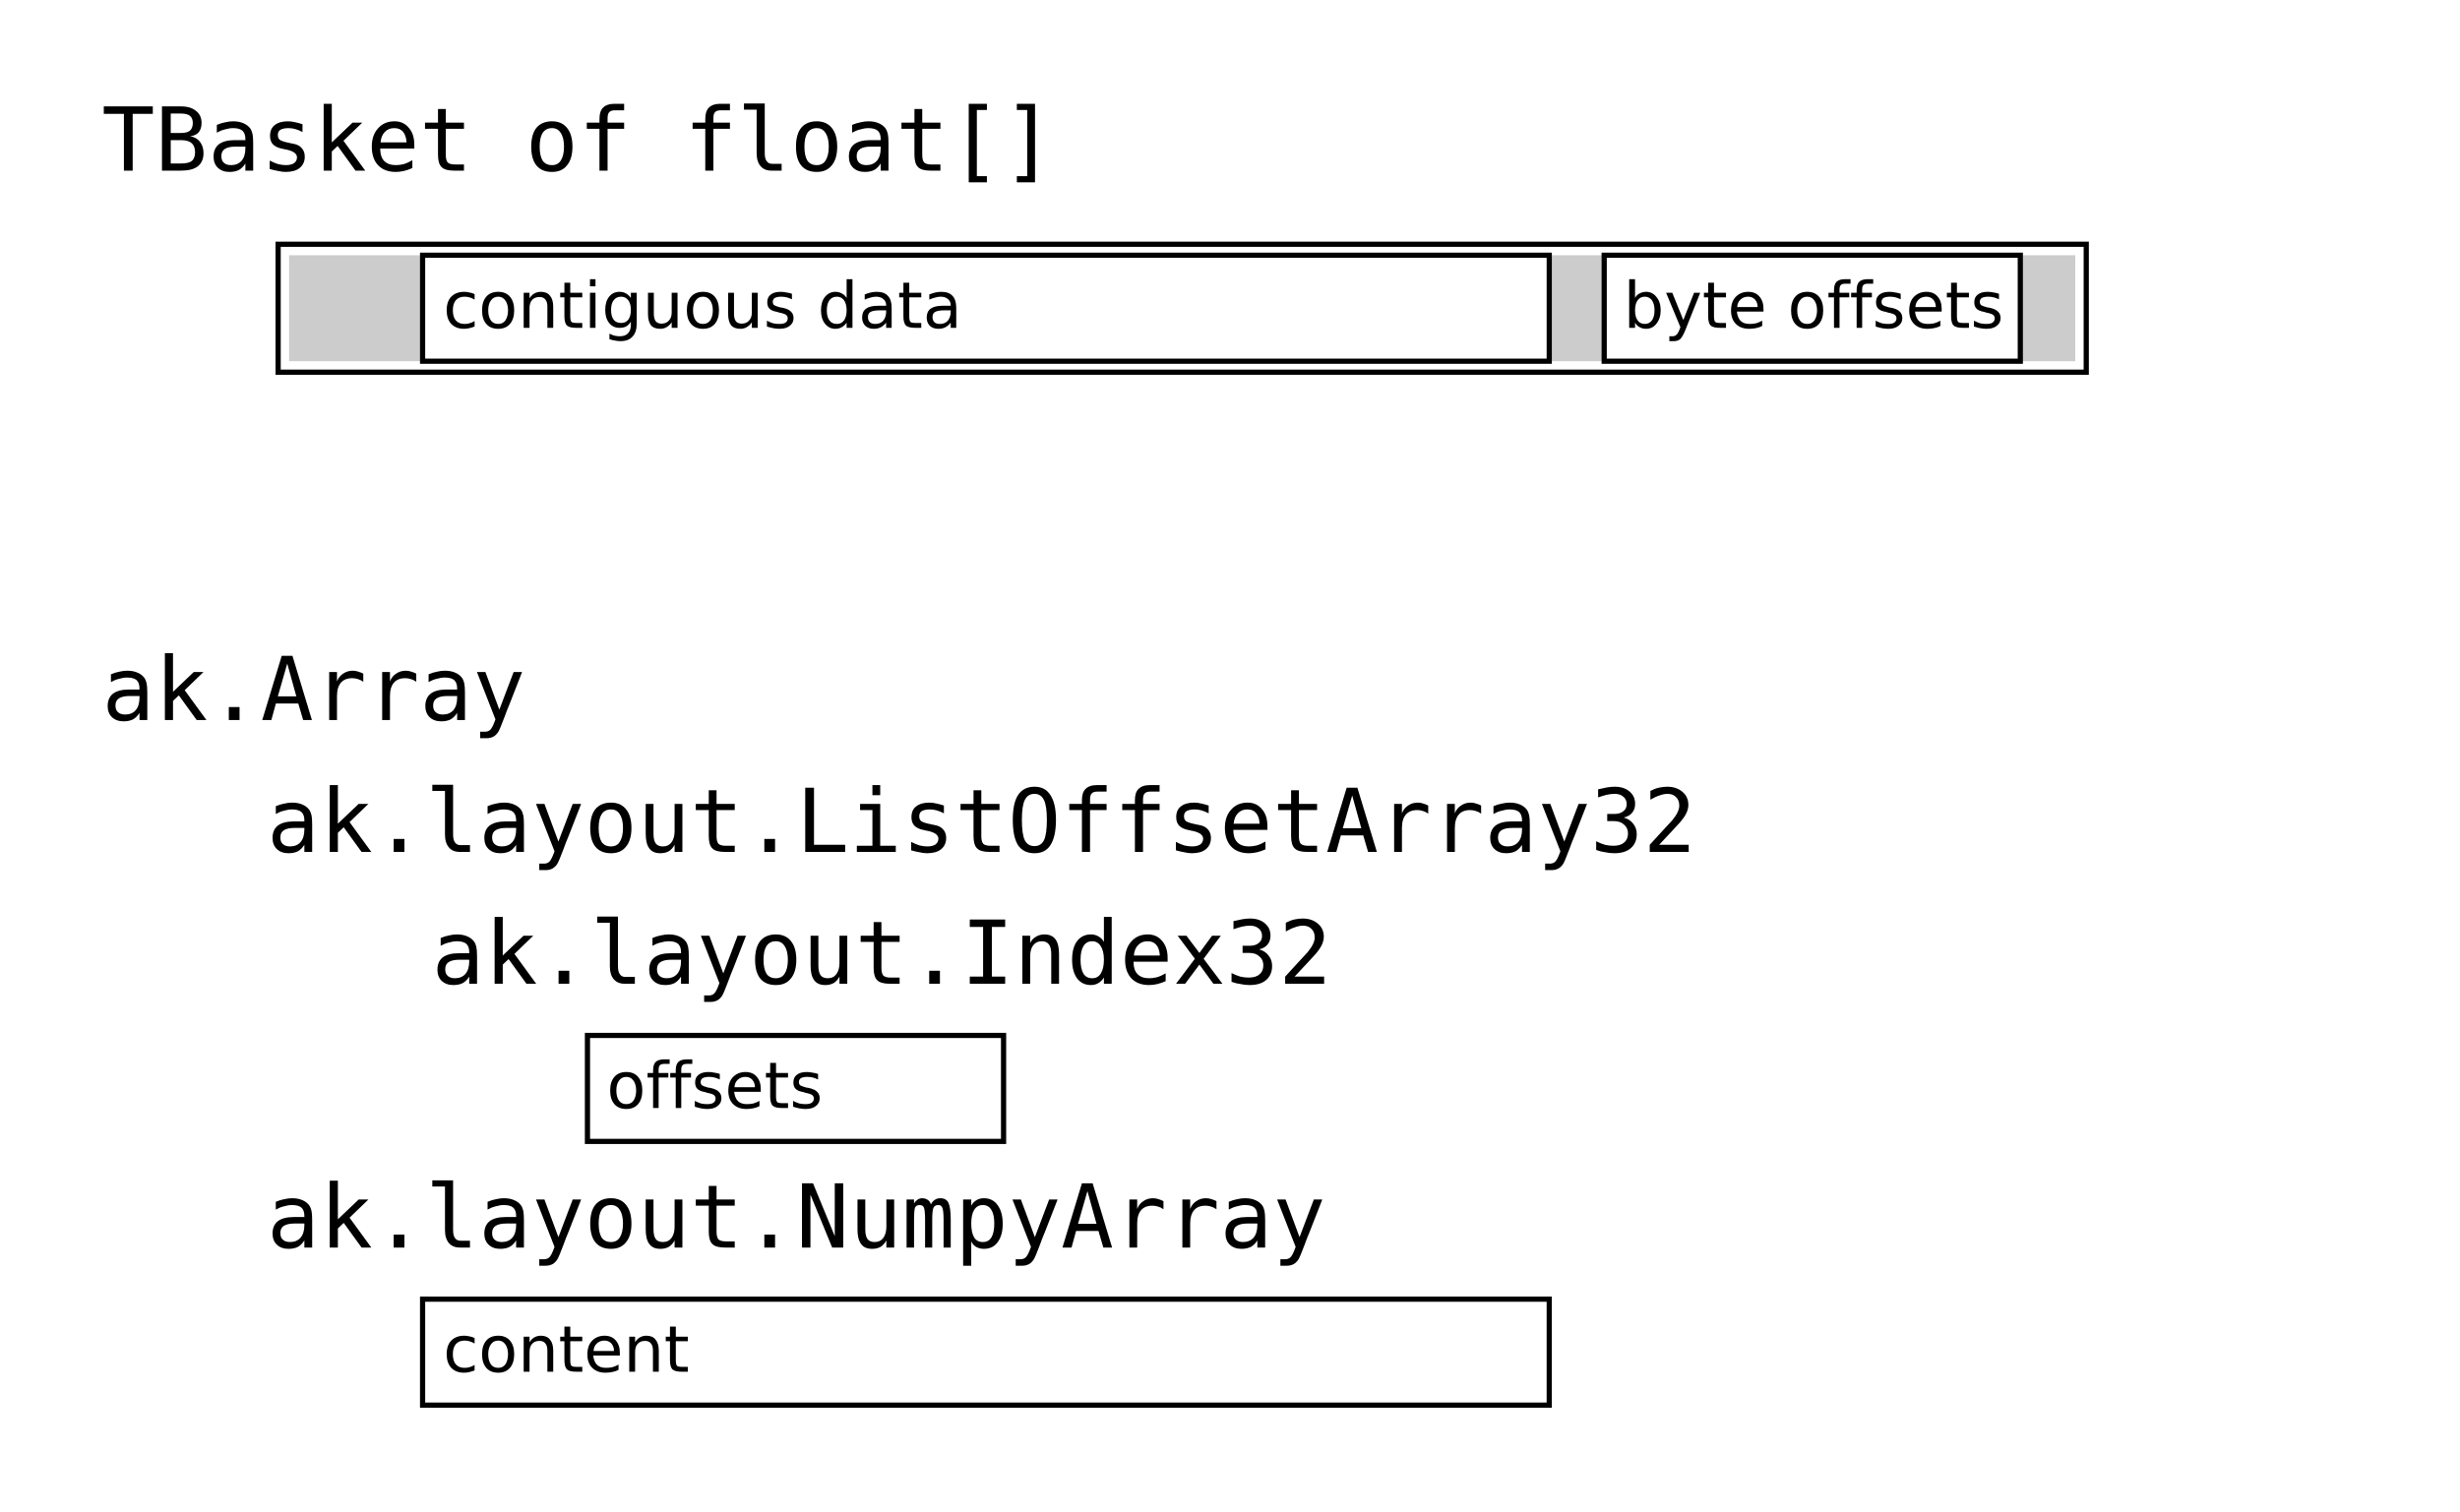
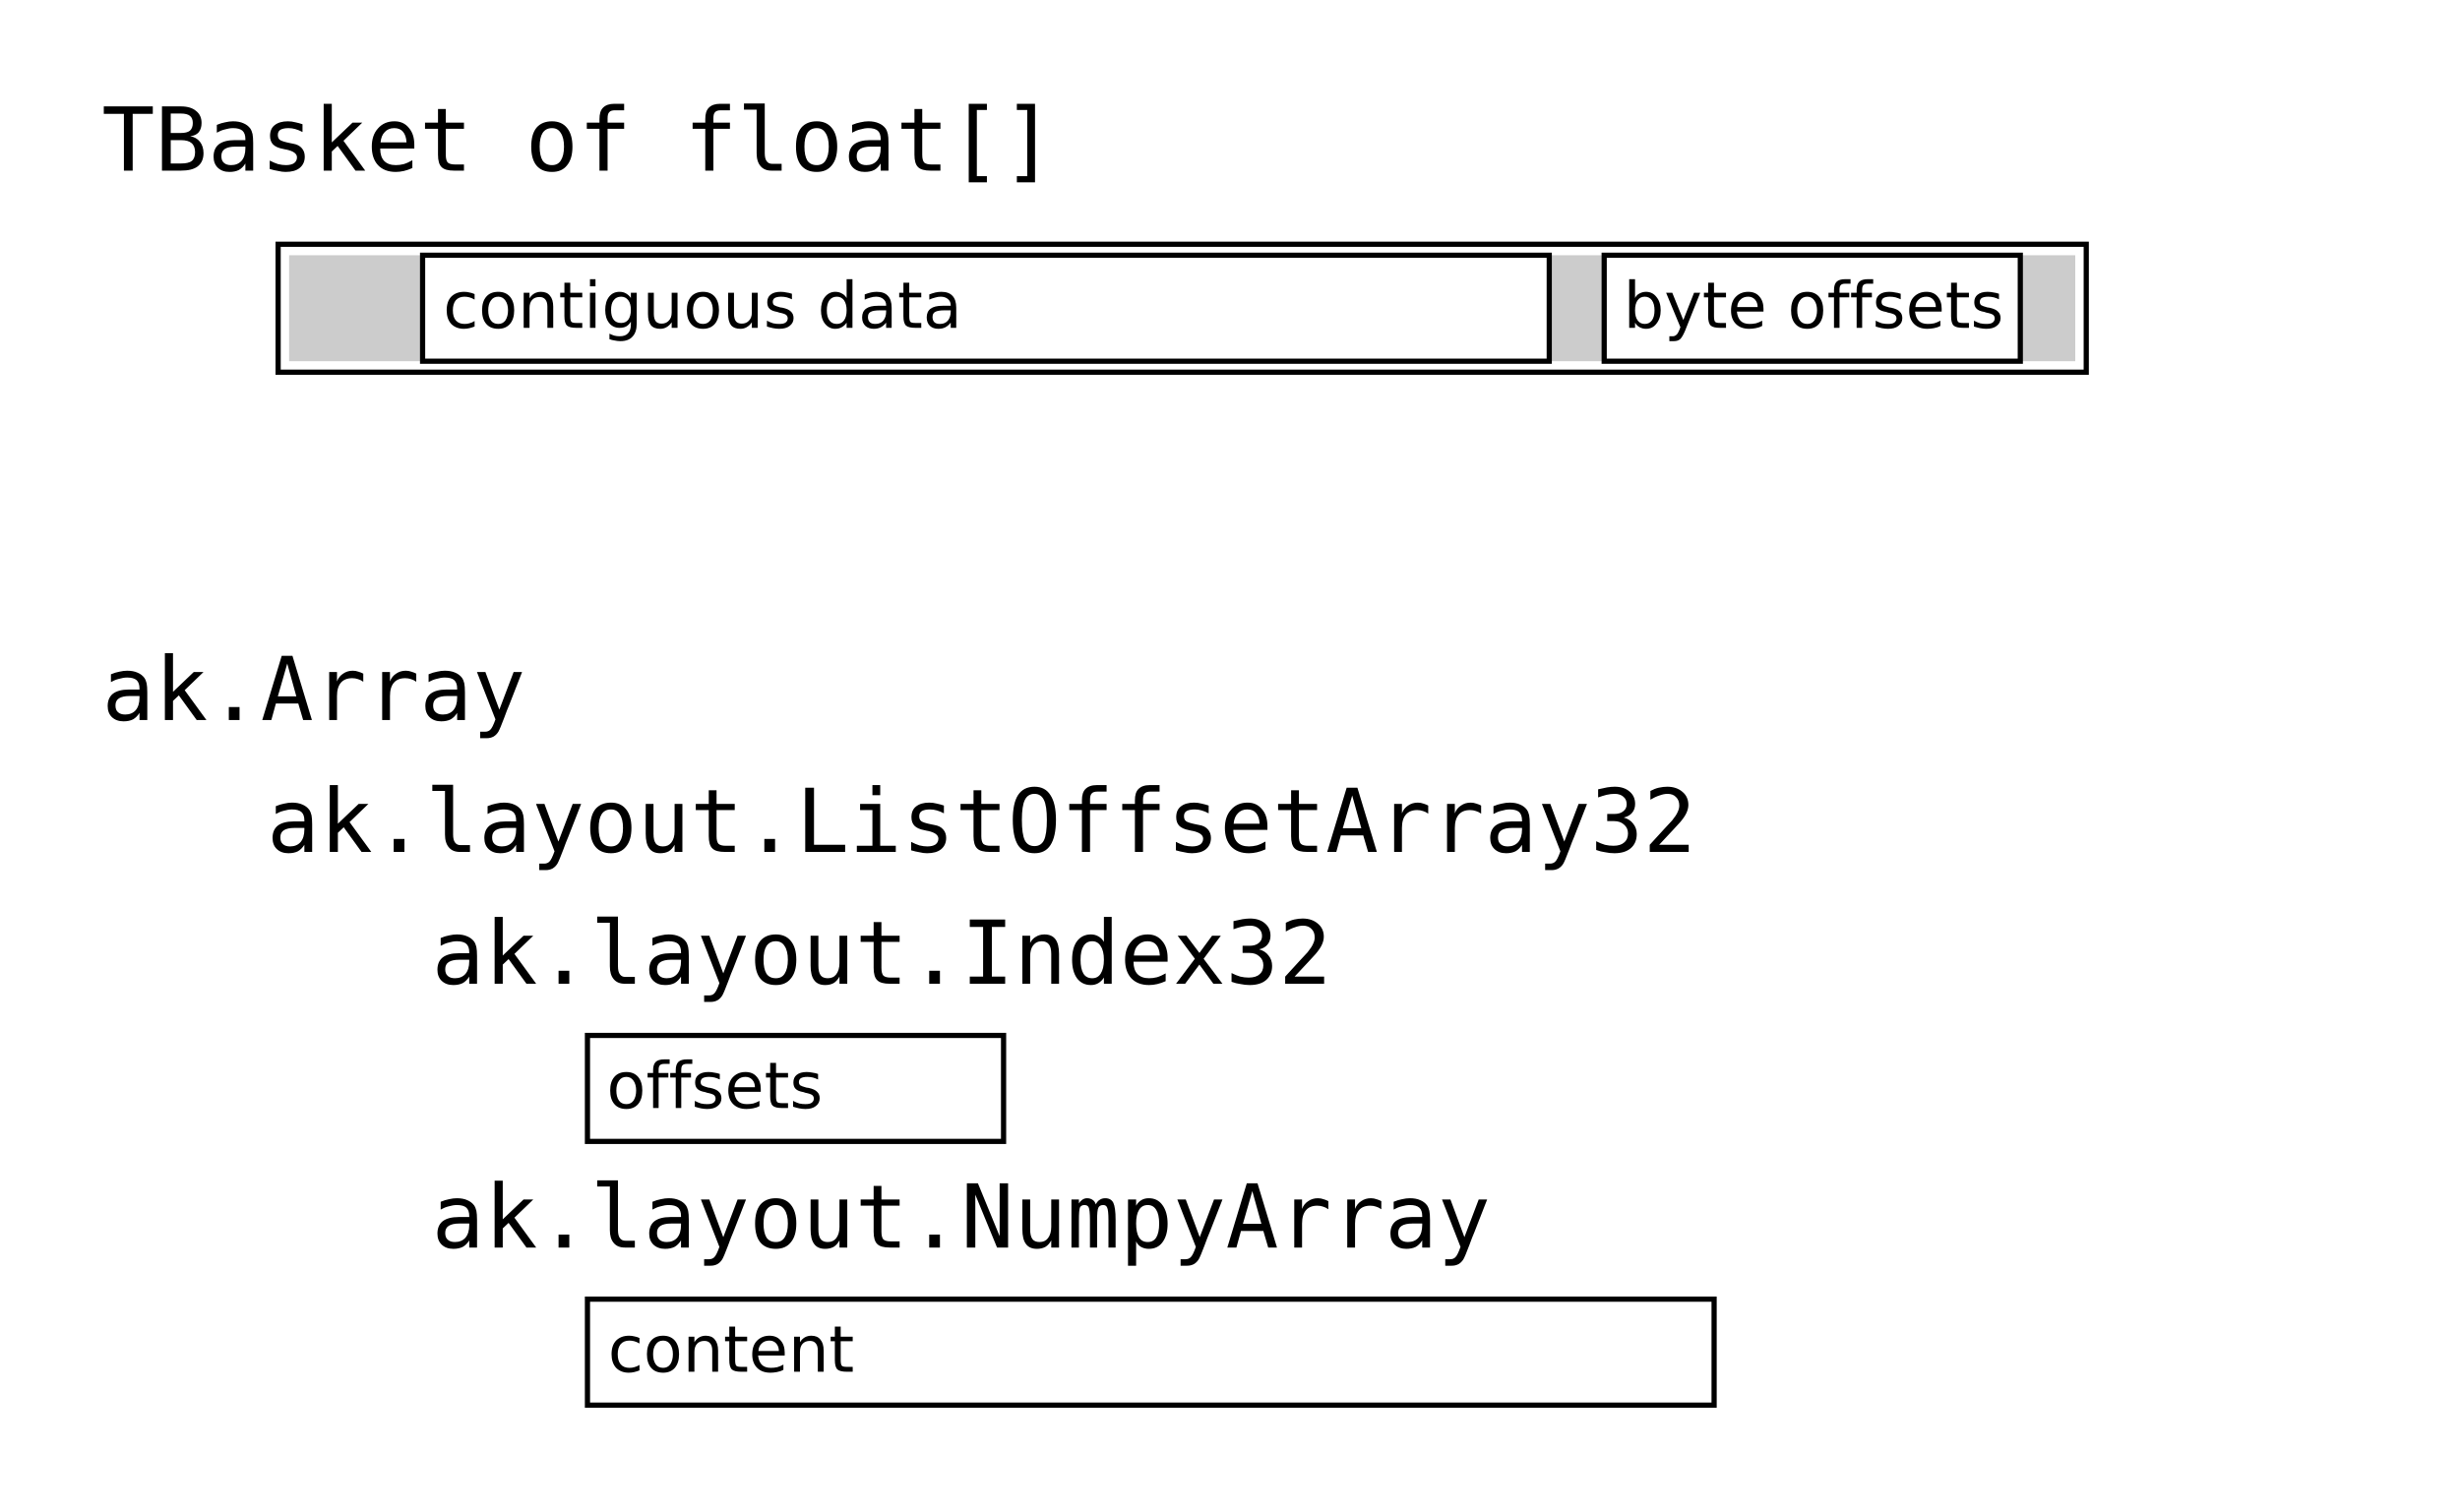
<svg xmlns="http://www.w3.org/2000/svg" width="118.431mm" height="72.789mm" viewBox="0 0 118.431 72.789" version="1.1" id="svg8">
  <defs id="defs2">
+     <marker orient="auto" refY="0" refX="0" id="marker1143" style="overflow:visible">
+       <path id="path1141" d="M 0,0 5,-5 -12.5,0 5,5 Z" style="fill:#ff6600;fill-opacity:1;fill-rule:evenodd;stroke:#ff6600;stroke-width:1pt;stroke-opacity:1" transform="matrix(-0.4,0,0,-0.4,-4,0)" />
+     </marker>
    <marker orient="auto" refY="0" refX="0" id="marker1995" style="overflow:visible">
      <path id="path1993" d="M 0,0 5,-5 -12.5,0 5,5 Z" style="fill:#0000ff;fill-opacity:1;fill-rule:evenodd;stroke:#0000ff;stroke-width:1pt;stroke-opacity:1" transform="matrix(-0.4,0,0,-0.4,-4,0)" />
    </marker>
    <marker style="overflow:visible" id="marker1400" refX="0" refY="0" orient="auto">
      <path transform="matrix(-0.4,0,0,-0.4,-4,0)" style="fill:#ff6600;fill-opacity:1;fill-rule:evenodd;stroke:#ff6600;stroke-width:1pt;stroke-opacity:1" d="M 0,0 5,-5 -12.5,0 5,5 Z" id="path1398" />
    </marker>
    <marker orient="auto" refY="0" refX="0" id="Arrow2Lend" style="overflow:visible">
      <path id="path915" style="fill:#000000;fill-opacity:1;fill-rule:evenodd;stroke:#000000;stroke-width:0.625;stroke-linejoin:round;stroke-opacity:1" d="M 8.719,4.034 -2.207,0.016 8.719,-4.002 c -1.745,2.372 -1.735,5.617 -6e-7,8.035 z" transform="matrix(-1.1,0,0,-1.1,-1.1,0)" />
    </marker>
    <marker orient="auto" refY="0" refX="0" id="Arrow1Mend-4" style="overflow:visible">
      <path id="path903-6" d="M 0,0 5,-5 -12.5,0 5,5 Z" style="fill:#ff6600;fill-opacity:1;fill-rule:evenodd;stroke:#ff6600;stroke-width:1pt;stroke-opacity:1" transform="matrix(-0.4,0,0,-0.4,-4,0)" />
    </marker>
    <marker orient="auto" refY="0" refX="0" id="Arrow1Mend-5" style="overflow:visible">
      <path id="path903-8" d="M 0,0 5,-5 -12.5,0 5,5 Z" style="fill:#ff6600;fill-opacity:1;fill-rule:evenodd;stroke:#ff6600;stroke-width:1pt;stroke-opacity:1" transform="matrix(-0.4,0,0,-0.4,-4,0)" />
    </marker>
  </defs>
  <g id="layer1" transform="translate(-57.08524,-125.498)">
    <rect y="137.789" x="71.004" height="5.103" width="6.426" id="rect859" style="opacity:1;vector-effect:none;fill:#cccccc;fill-opacity:1;fill-rule:evenodd;stroke:none;stroke-width:0.25;stroke-linecap:butt;stroke-linejoin:miter;stroke-miterlimit:4;stroke-dasharray:none;stroke-dashoffset:0;stroke-opacity:1" />
    <rect style="opacity:1;vector-effect:none;fill:#cccccc;fill-opacity:1;fill-rule:evenodd;stroke:none;stroke-width:0.25;stroke-linecap:butt;stroke-linejoin:miter;stroke-miterlimit:4;stroke-dasharray:none;stroke-dashoffset:0;stroke-opacity:1" id="rect841" width="2.646" height="5.103" x="131.669" y="137.789" />
    <rect y="137.789" x="154.348" height="5.103" width="2.646" id="rect857" style="opacity:1;vector-effect:none;fill:#cccccc;fill-opacity:1;fill-rule:evenodd;stroke:none;stroke-width:0.25;stroke-linecap:butt;stroke-linejoin:miter;stroke-miterlimit:4;stroke-dasharray:none;stroke-dashoffset:0;stroke-opacity:1" />
    <text xml:space="preserve" style="font-style:normal;font-variant:normal;font-weight:normal;font-stretch:normal;font-size:4.233px;line-height:1;font-family:'DejaVu Sans Mono';-inkscape-font-specification:'DejaVu Sans Mono';text-align:start;letter-spacing:0px;word-spacing:0px;text-anchor:start;fill:#000000;fill-opacity:1;stroke:none;stroke-width:0.265" x="61.988" y="160.173" id="text817">
      <tspan id="tspan815" x="61.988" y="160.173" style="stroke-width:0.265">ak.Array</tspan>
    </text>
    <text id="text821" y="166.523" x="69.926" style="font-style:normal;font-variant:normal;font-weight:normal;font-stretch:normal;font-size:4.233px;line-height:1;font-family:'DejaVu Sans Mono';-inkscape-font-specification:'DejaVu Sans Mono';text-align:start;letter-spacing:0px;word-spacing:0px;text-anchor:start;fill:#000000;fill-opacity:1;stroke:none;stroke-width:0.265" xml:space="preserve">
      <tspan style="stroke-width:0.265" y="166.523" x="69.926" id="tspan819">ak.layout.ListOffsetArray32</tspan>
    </text>
    <text xml:space="preserve" style="font-style:normal;font-variant:normal;font-weight:normal;font-stretch:normal;font-size:4.233px;line-height:1;font-family:'DejaVu Sans Mono';-inkscape-font-specification:'DejaVu Sans Mono';text-align:start;letter-spacing:0px;word-spacing:0px;text-anchor:start;fill:#000000;fill-opacity:1;stroke:none;stroke-width:0.265" x="77.863" y="172.873" id="text825">
      <tspan id="tspan823" x="77.863" y="172.873" style="stroke-width:0.265">ak.layout.Index32</tspan>
    </text>
-     <text xml:space="preserve" style="font-style:normal;font-variant:normal;font-weight:normal;font-stretch:normal;font-size:4.233px;line-height:1;font-family:'DejaVu Sans Mono';-inkscape-font-specification:'DejaVu Sans Mono';text-align:start;letter-spacing:0px;word-spacing:0px;text-anchor:start;fill:#000000;fill-opacity:1;stroke:none;stroke-width:0.265" x="69.926" y="185.573" id="text829">
-       <tspan id="tspan827" x="69.926" y="185.573" style="stroke-width:0.265">ak.layout.NumpyArray</tspan>
+     <text xml:space="preserve" style="font-style:normal;font-variant:normal;font-weight:normal;font-stretch:normal;font-size:4.233px;line-height:1;font-family:'DejaVu Sans Mono';-inkscape-font-specification:'DejaVu Sans Mono';text-align:start;letter-spacing:0px;word-spacing:0px;text-anchor:start;fill:#000000;fill-opacity:1;stroke:none;stroke-width:0.265" x="77.863" y="185.573" id="text829">
+       <tspan id="tspan827" x="77.863" y="185.573" style="stroke-width:0.265">ak.layout.NumpyArray</tspan>
    </text>
-     <rect y="188.06" x="77.43" height="5.103" width="54.24" id="rect833" style="opacity:1;vector-effect:none;fill:none;fill-opacity:1;fill-rule:evenodd;stroke:#000000;stroke-width:0.25;stroke-linecap:butt;stroke-linejoin:miter;stroke-miterlimit:4;stroke-dasharray:none;stroke-dashoffset:0;stroke-opacity:1" />
+     <rect y="188.06" x="85.367" height="5.103" width="54.24" id="rect833" style="opacity:1;vector-effect:none;fill:none;fill-opacity:1;fill-rule:evenodd;stroke:#000000;stroke-width:0.25;stroke-linecap:butt;stroke-linejoin:miter;stroke-miterlimit:4;stroke-dasharray:none;stroke-dashoffset:0;stroke-opacity:1" />
    <rect y="175.36" x="85.367" height="5.103" width="20.033" id="rect835" style="opacity:1;vector-effect:none;fill:none;fill-opacity:1;fill-rule:evenodd;stroke:#000000;stroke-width:0.25;stroke-linecap:butt;stroke-linejoin:miter;stroke-miterlimit:4;stroke-dasharray:none;stroke-dashoffset:0;stroke-opacity:1" />
    <rect y="137.789" x="77.43" height="5.103" width="54.24" id="rect837" style="opacity:1;vector-effect:none;fill:none;fill-opacity:1;fill-rule:evenodd;stroke:#000000;stroke-width:0.25;stroke-linecap:butt;stroke-linejoin:miter;stroke-miterlimit:4;stroke-dasharray:none;stroke-dashoffset:0;stroke-opacity:1" />
    <rect style="opacity:1;vector-effect:none;fill:none;fill-opacity:1;fill-rule:evenodd;stroke:#000000;stroke-width:0.25;stroke-linecap:butt;stroke-linejoin:miter;stroke-miterlimit:4;stroke-dasharray:none;stroke-dashoffset:0;stroke-opacity:1" id="rect839" width="20.033" height="5.103" x="134.315" y="137.789" />
    <path style="opacity:1;vector-effect:none;fill:none;fill-opacity:1;fill-rule:evenodd;stroke:#000000;stroke-width:0.25;stroke-linecap:butt;stroke-linejoin:miter;stroke-miterlimit:4;stroke-dasharray:none;stroke-dashoffset:0;stroke-opacity:1" d="m 70.475,137.26 h 87.048 v 6.161 H 70.475 Z" id="rect861" />
    <text id="text871" y="133.714" x="61.988" style="font-style:normal;font-variant:normal;font-weight:normal;font-stretch:normal;font-size:4.233px;line-height:1;font-family:'DejaVu Sans Mono';-inkscape-font-specification:'DejaVu Sans Mono';text-align:start;letter-spacing:0px;word-spacing:0px;text-anchor:start;fill:#000000;fill-opacity:1;stroke:none;stroke-width:0.265" xml:space="preserve">
      <tspan style="stroke-width:0.265" y="133.714" x="61.988" id="tspan869">TBasket of float[]</tspan>
    </text>
    <text xml:space="preserve" style="font-style:normal;font-variant:normal;font-weight:normal;font-stretch:normal;font-size:4.233px;line-height:1;font-family:'DejaVu Sans Mono';-inkscape-font-specification:'DejaVu Sans Mono';text-align:start;letter-spacing:0px;word-spacing:0px;text-anchor:start;fill:#000000;fill-opacity:1;stroke:none;stroke-width:0.265" x="154.615" y="161.762" id="text1930">
      <tspan id="tspan1928" x="154.615" y="164.978" style="stroke-width:0.265" />
    </text>
    <text xml:space="preserve" style="font-style:normal;font-variant:normal;font-weight:normal;font-stretch:normal;font-size:3.097px;line-height:1;font-family:'DejaVu Sans';-inkscape-font-specification:'DejaVu Sans';text-align:start;letter-spacing:0px;word-spacing:0px;text-anchor:start;fill:#000000;fill-opacity:1;stroke:none;stroke-width:0.194" x="135.239" y="141.283" id="text1934">
      <tspan id="tspan1932" x="135.239" y="141.283" style="stroke-width:0.194">byte offsets</tspan>
    </text>
    <text id="text1938" y="141.283" x="78.419" style="font-style:normal;font-variant:normal;font-weight:normal;font-stretch:normal;font-size:3.097px;line-height:1;font-family:'DejaVu Sans';-inkscape-font-specification:'DejaVu Sans';text-align:start;letter-spacing:0px;word-spacing:0px;text-anchor:start;fill:#000000;fill-opacity:1;stroke:none;stroke-width:0.194" xml:space="preserve">
      <tspan style="stroke-width:0.194" y="141.283" x="78.419" id="tspan1936">contiguous data</tspan>
    </text>
    <text id="text1948" y="178.854" x="86.291" style="font-style:normal;font-variant:normal;font-weight:normal;font-stretch:normal;font-size:3.097px;line-height:1;font-family:'DejaVu Sans';-inkscape-font-specification:'DejaVu Sans';text-align:start;letter-spacing:0px;word-spacing:0px;text-anchor:start;fill:#000000;fill-opacity:1;stroke:none;stroke-width:0.194" xml:space="preserve">
      <tspan style="stroke-width:0.194" y="178.854" x="86.291" id="tspan1946">offsets</tspan>
    </text>
-     <text xml:space="preserve" style="font-style:normal;font-variant:normal;font-weight:normal;font-stretch:normal;font-size:3.097px;line-height:1;font-family:'DejaVu Sans';-inkscape-font-specification:'DejaVu Sans';text-align:start;letter-spacing:0px;word-spacing:0px;text-anchor:start;fill:#000000;fill-opacity:1;stroke:none;stroke-width:0.194" x="78.419" y="191.554" id="text1962">
-       <tspan id="tspan1960" x="78.419" y="191.554" style="stroke-width:0.194">content</tspan>
+     <text xml:space="preserve" style="font-style:normal;font-variant:normal;font-weight:normal;font-stretch:normal;font-size:3.097px;line-height:1;font-family:'DejaVu Sans';-inkscape-font-specification:'DejaVu Sans';text-align:start;letter-spacing:0px;word-spacing:0px;text-anchor:start;fill:#000000;fill-opacity:1;stroke:none;stroke-width:0.194" x="86.357" y="191.554" id="text1962">
+       <tspan id="tspan1960" x="86.357" y="191.554" style="stroke-width:0.194">content</tspan>
    </text>
  </g>
</svg>
